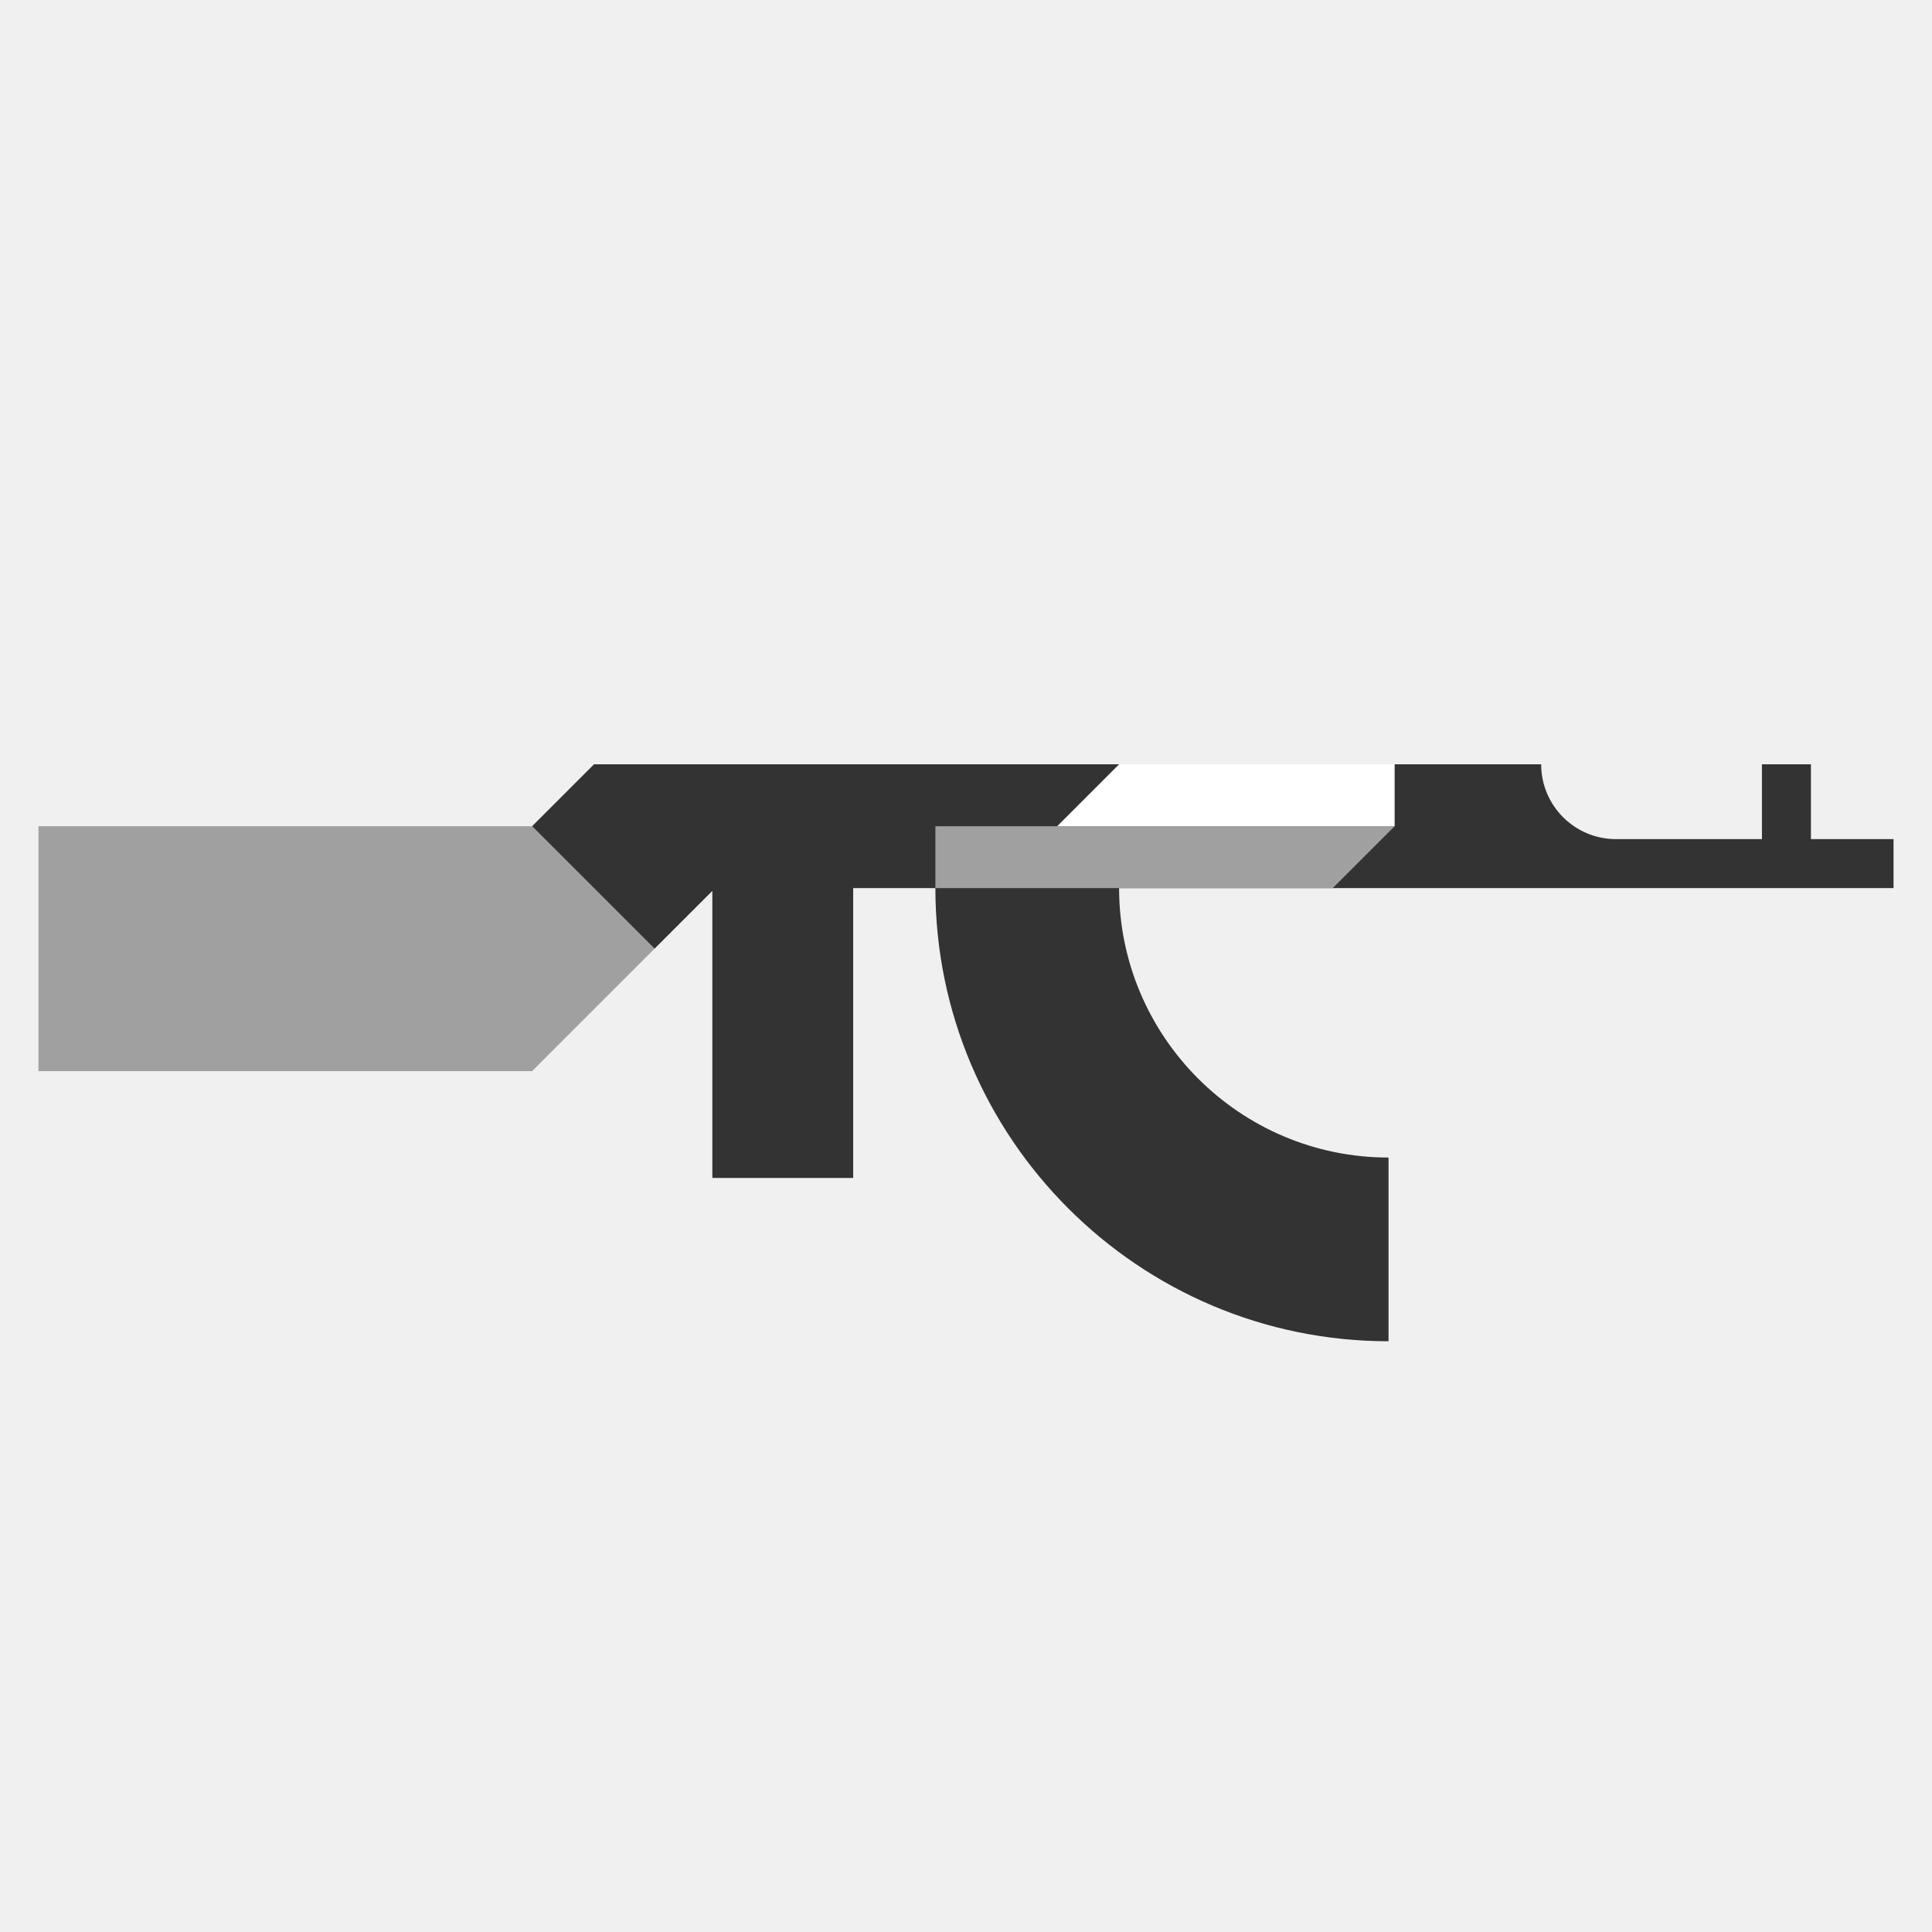
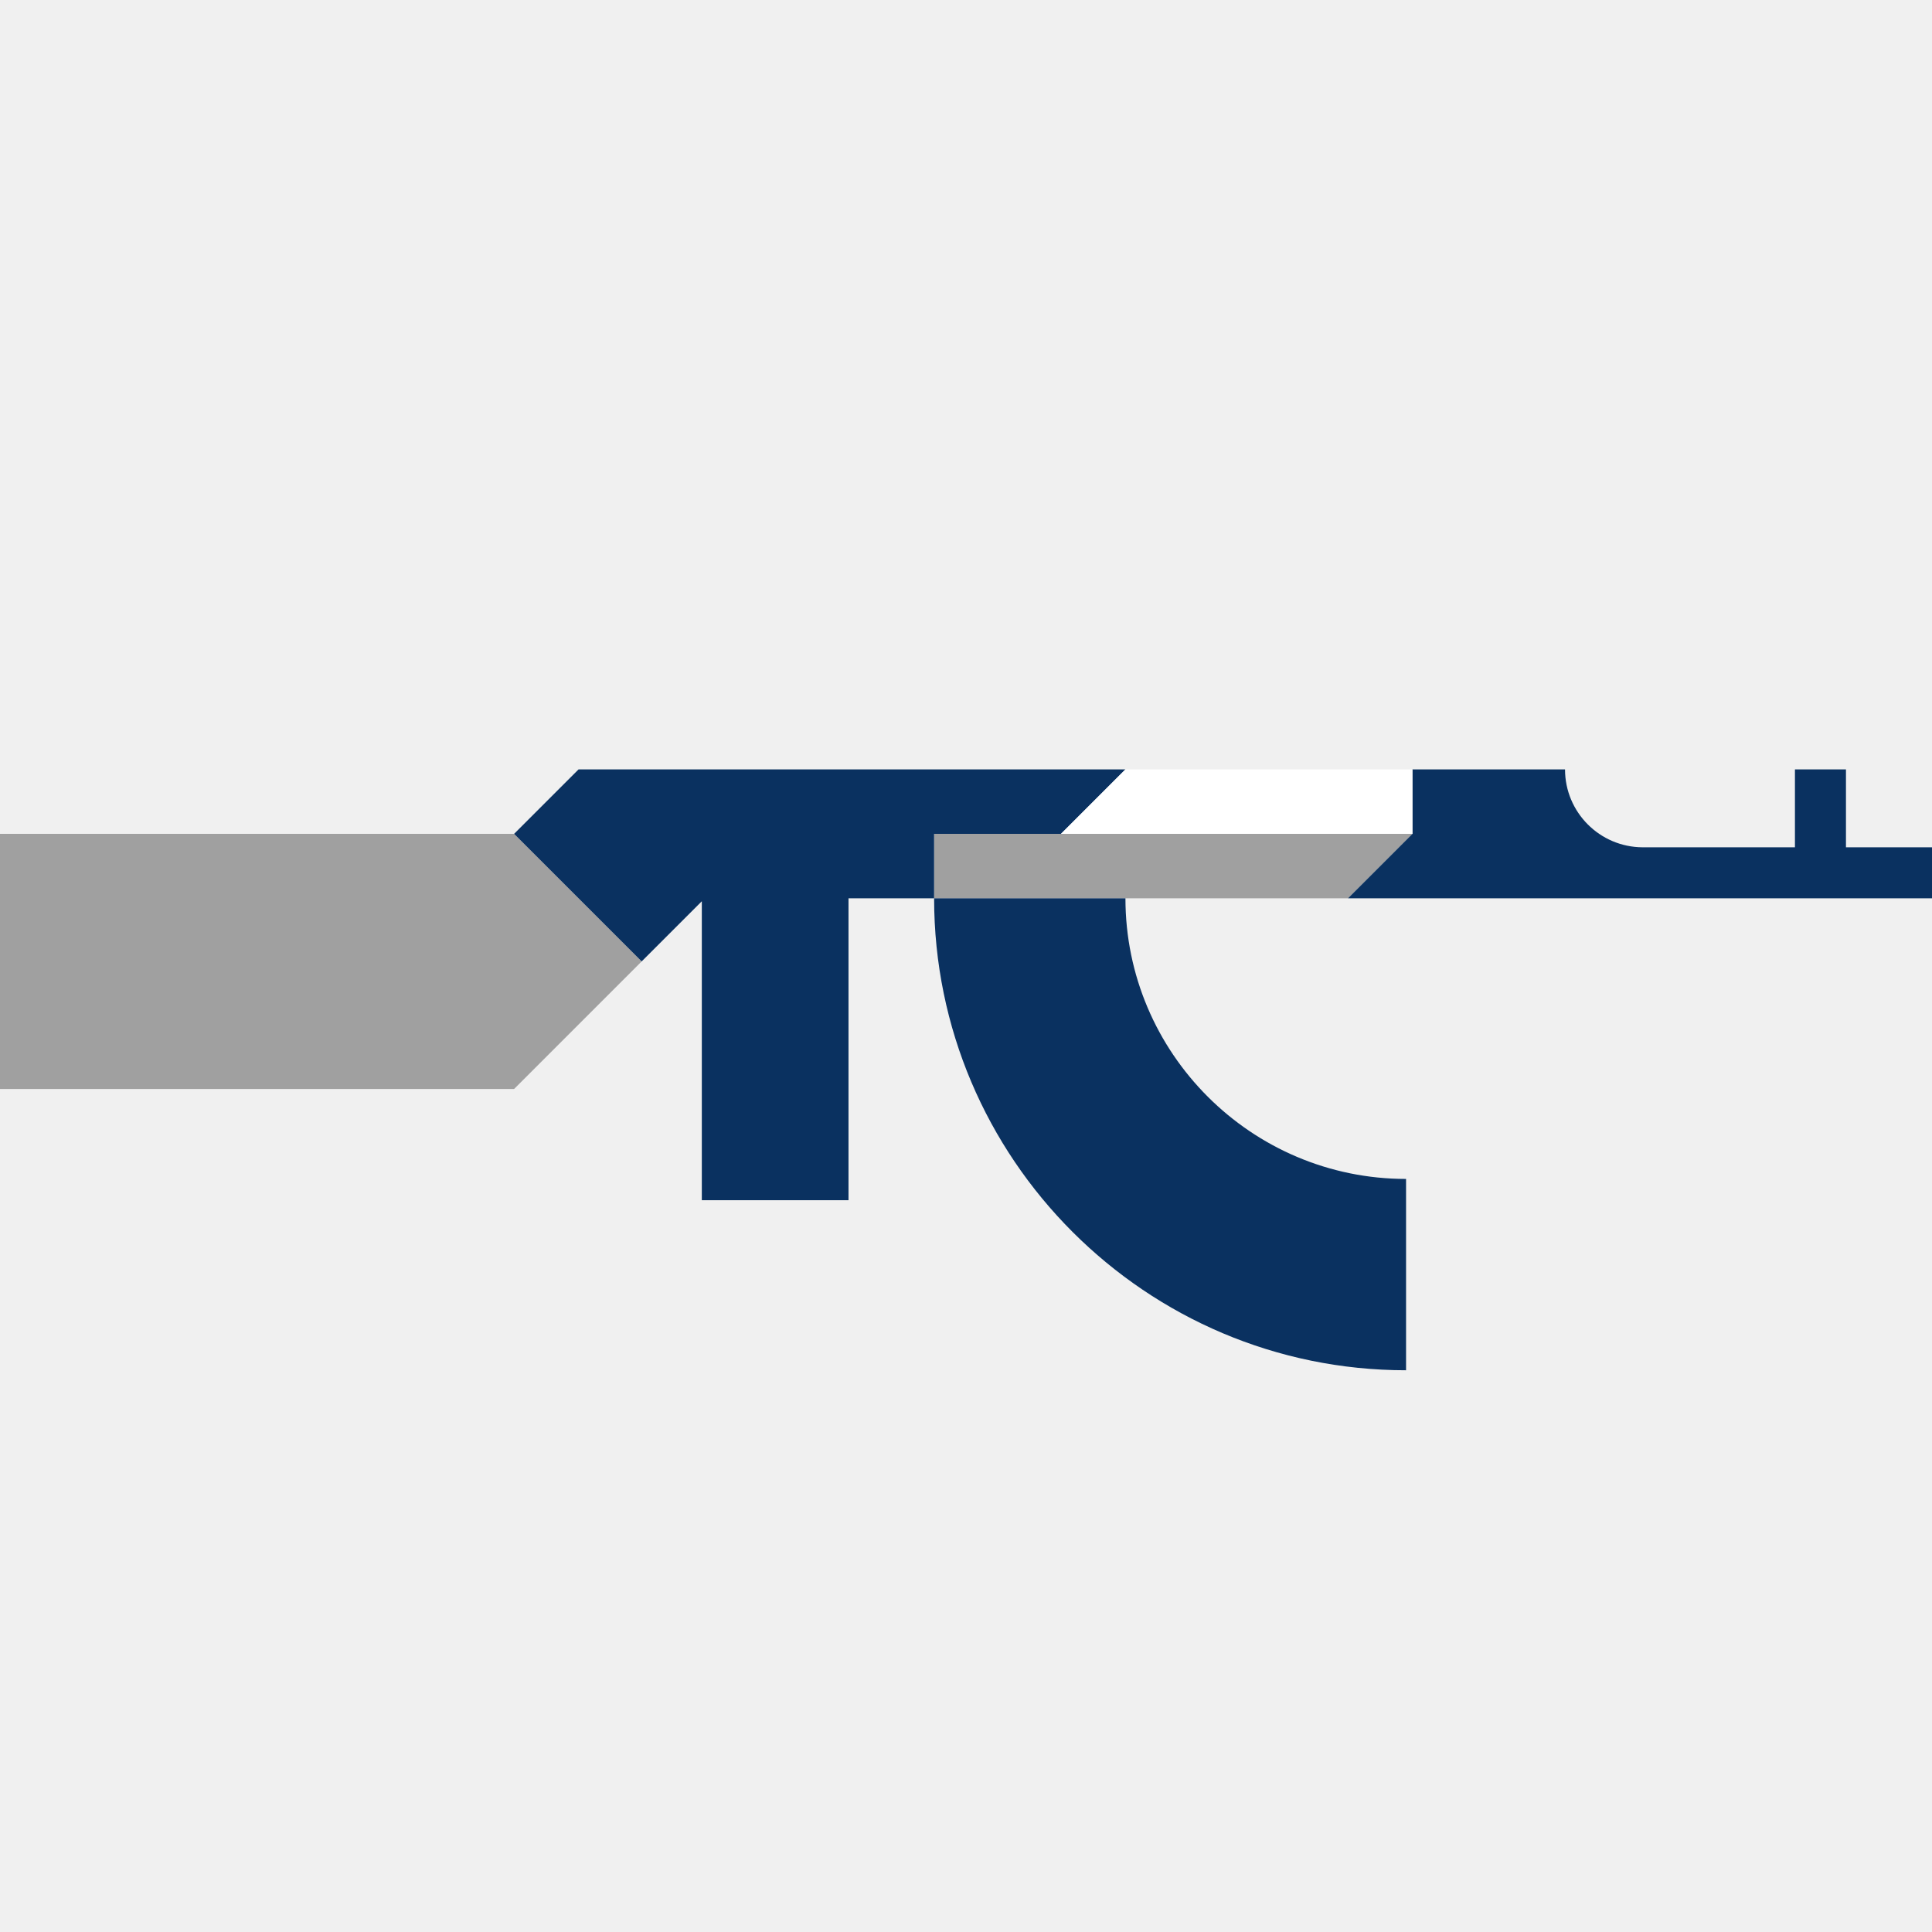
<svg xmlns="http://www.w3.org/2000/svg" version="1.1" id="Layer_1" x="0px" y="0px" width="650px" height="650px" viewBox="0 0 650 650" enable-background="new 0 0 650 650" xml:space="preserve">
  <g>
    <g>
-       <polygon fill="#A0A0A0" points="12.939,360.377 179.019,360.377 220.224,319.172 179.019,277.967 12.939,277.967   " />
+       <polygon fill="#A0A0A0" points="0,366.368 172.966,366.368 215.879,323.455 172.966,280.541 0,280.541   " />
    </g>
-     <path fill="#333333" d="M467.157,451.25v-61.807c-49.985,0-90.651-40.666-90.651-90.651h167.176h49.102h16.482h27.794v-16.482   h-27.794v-25.168h-16.482v25.168h-49.242c-13.837-0.076-25.032-11.313-25.032-25.168H199.844l-20.825,20.825l41.205,41.205   l19.434-19.434v96.571h47.386v-97.518h27.655C314.699,382.858,383.092,451.25,467.157,451.25z" />
-     <polygon fill="#A0A0A0" points="469.217,298.792 448.393,298.792 469.217,277.968 376.506,277.968 314.699,277.968    314.699,298.792 376.506,298.792 469.217,298.792  " />
-     <polygon fill="#FFFFFF" points="469.217,257.142 376.506,257.142 355.682,277.968 376.506,277.968 469.217,277.968  " />
+     <polygon fill="#A0A0A0" points="453.509,302.23 475.197,280.541 378.642,280.541 314.272,280.541 314.272,302.23 378.642,302.23     " />
+     <polygon fill="#0A3160" points="356.954,280.541 378.642,258.853 194.654,258.853 172.966,280.541 215.879,323.454    236.119,303.215 236.119,403.791 285.47,403.791 285.47,302.23 314.272,302.23 314.272,280.541  " />
+     <path fill="#0A3160" d="M621.054,285.064v-26.212h-17.165v26.212h-51.283c-14.411-0.079-26.07-11.782-26.07-26.212h-51.338v21.689   h-0.001l-21.688,21.688h99.241h51.138h17.165H650v-17.165H621.054z" />
+     <path fill="#0A3160" d="M378.642,302.23h-64.37c0,87.551,71.228,158.779,158.78,158.779v-64.37   C420.994,396.639,378.642,354.287,378.642,302.23z" />
+     <polygon fill="#FFFFFF" points="475.197,258.853 378.642,258.853 356.954,280.541 378.642,280.541 475.197,280.541  " />
  </g>
</svg>
